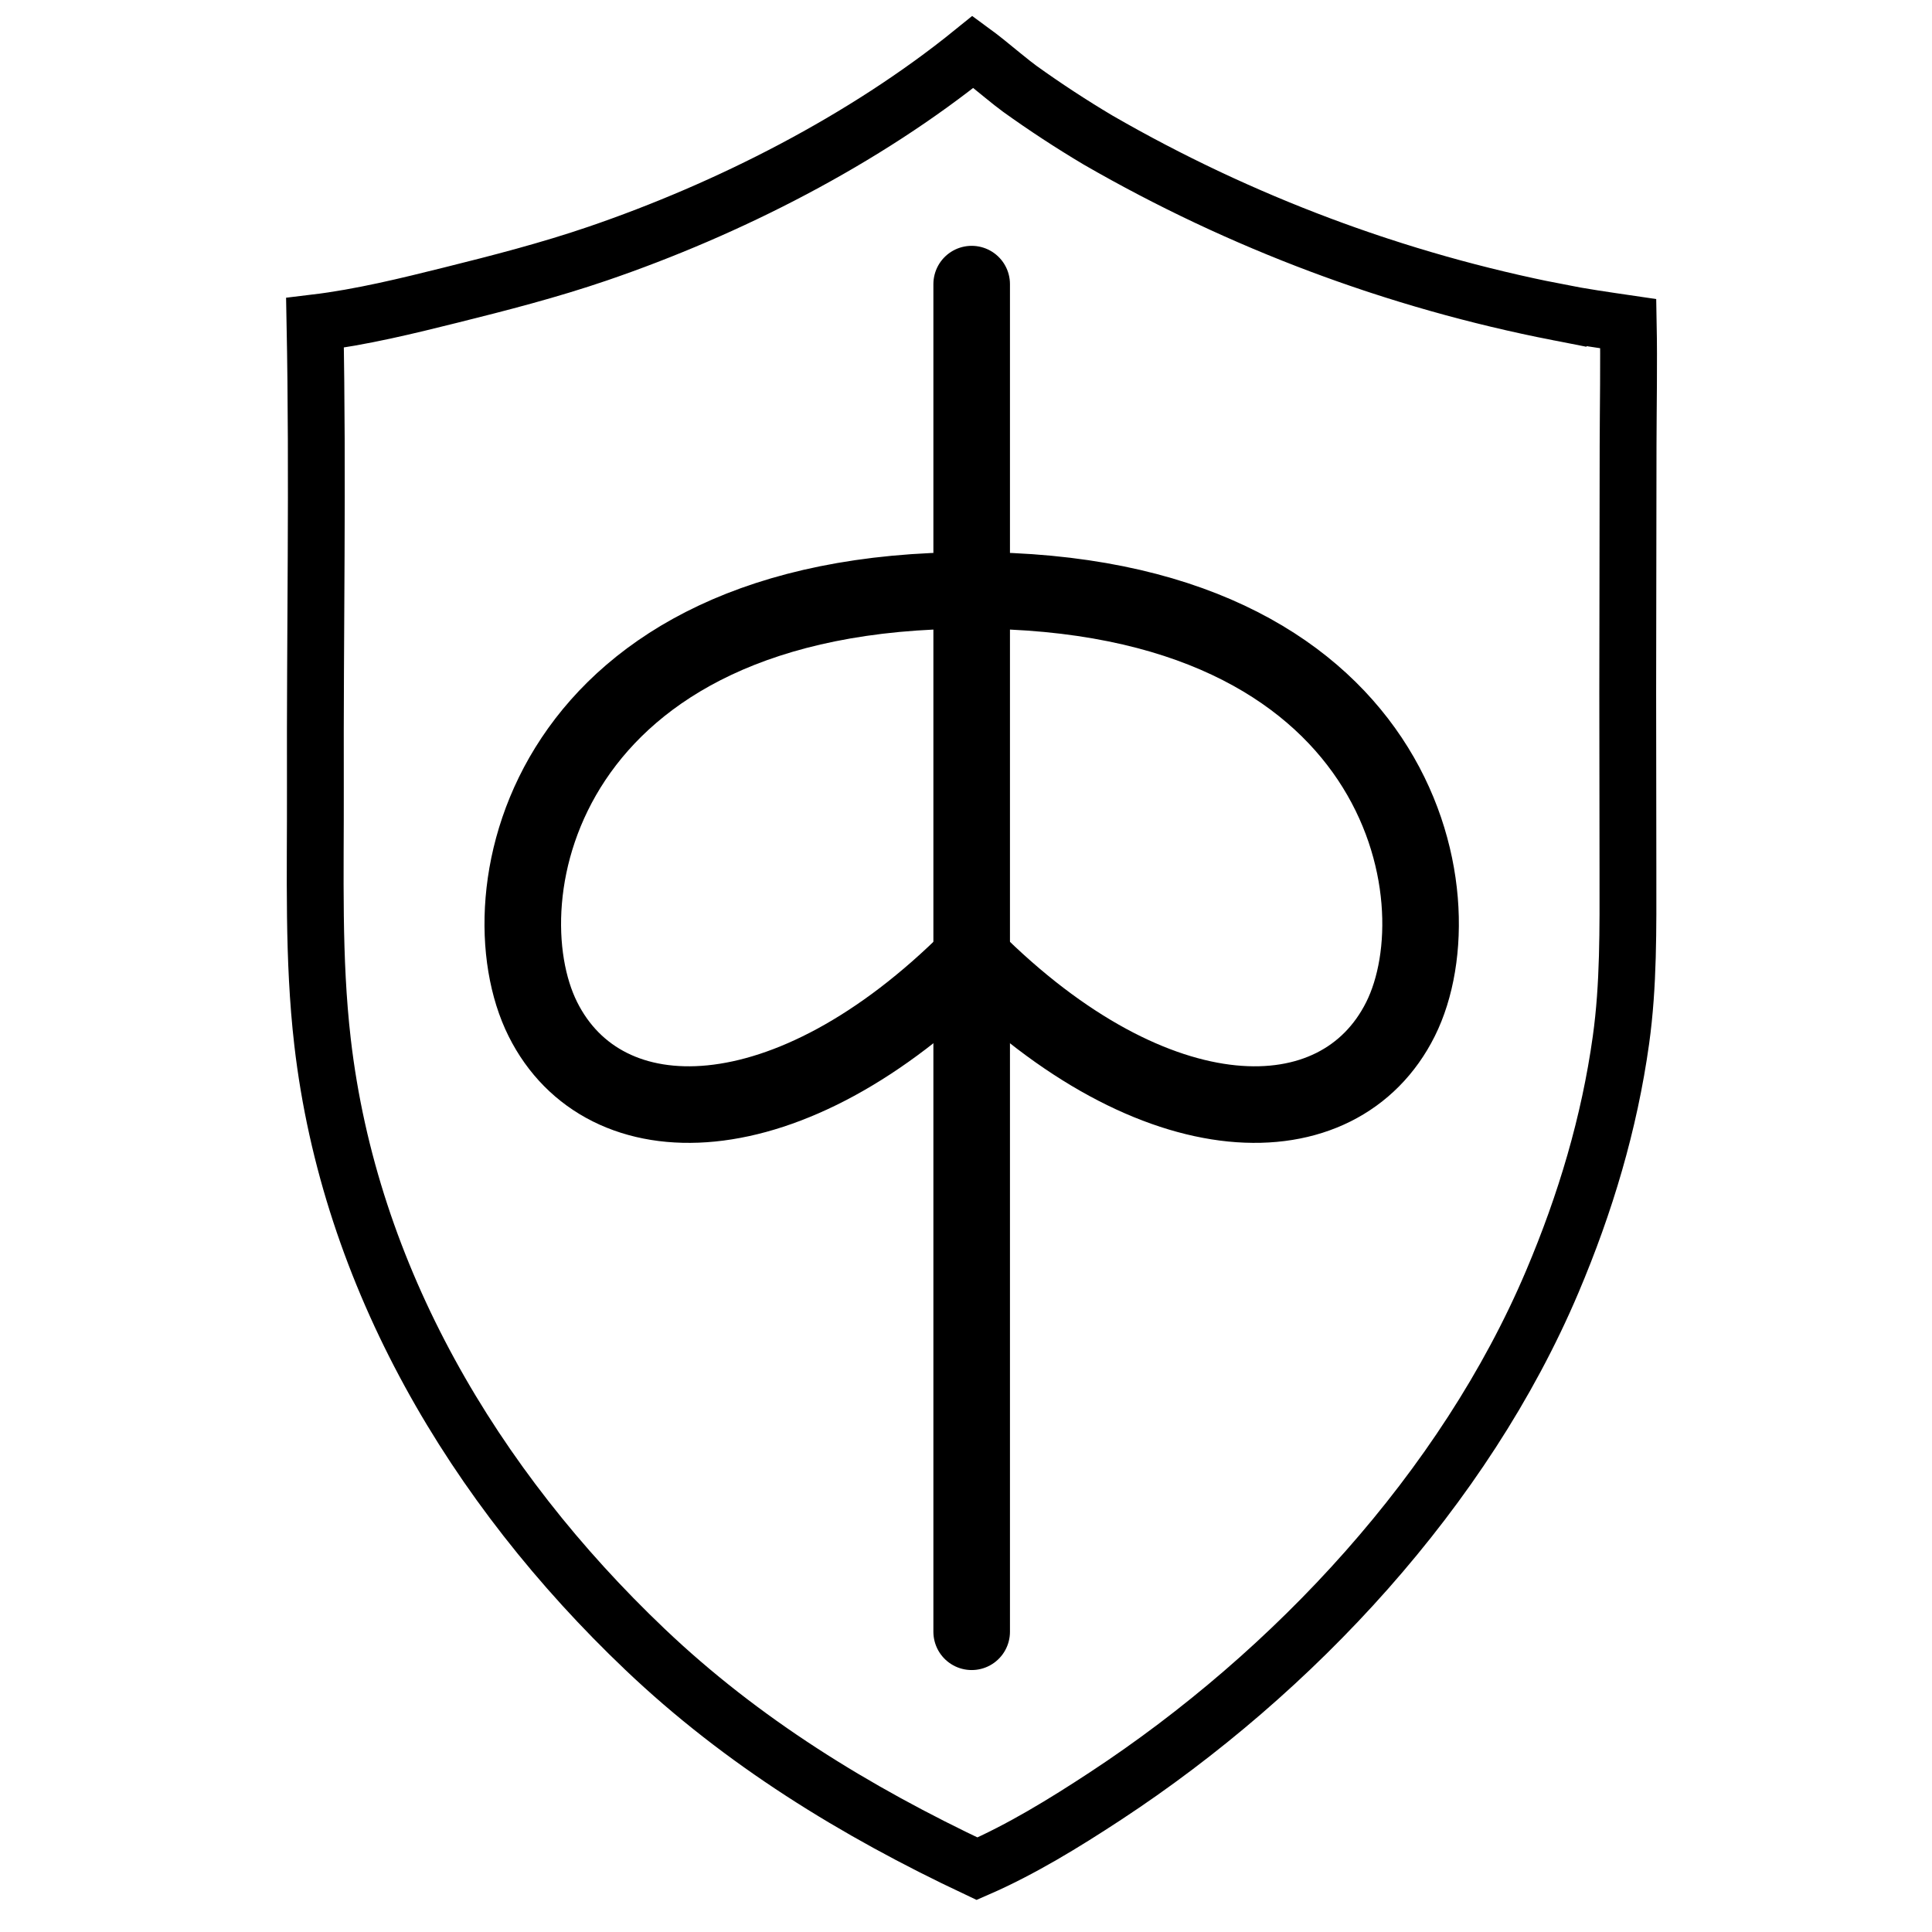
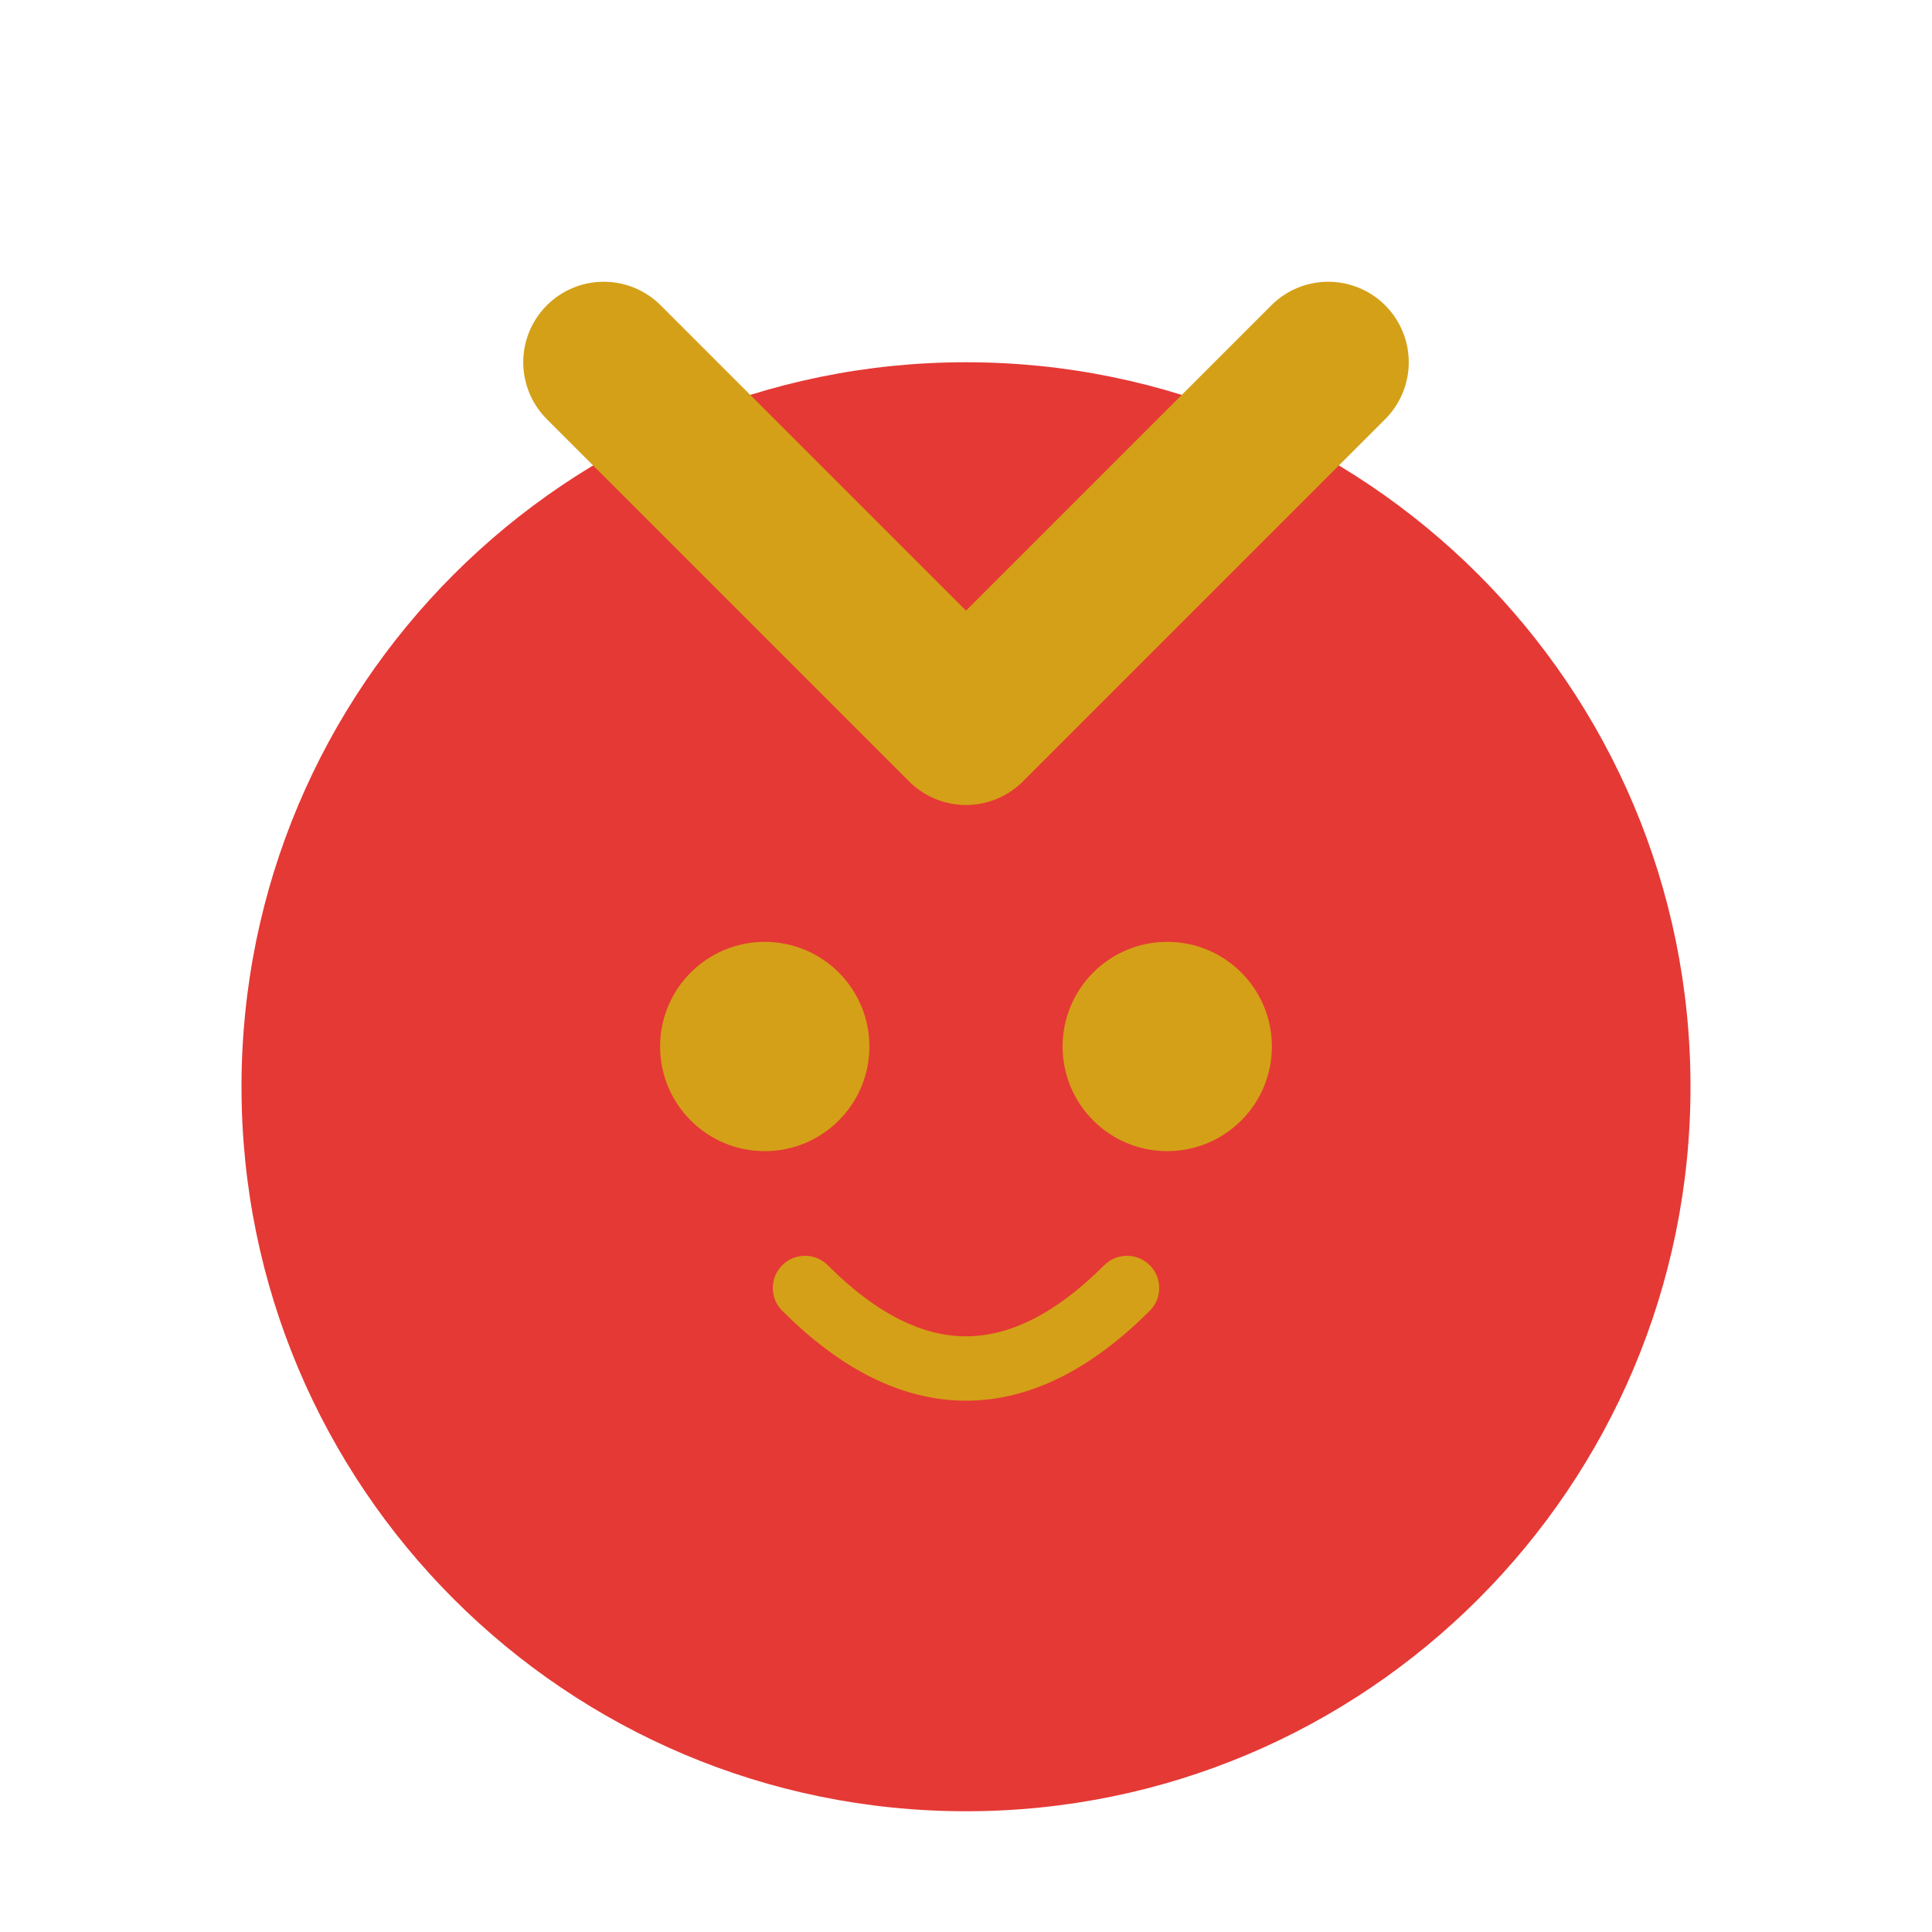
- <svg xmlns="http://www.w3.org/2000/svg" viewBox="530 780 760 1020" width="24" height="24">
-   <path d="M913.719 807.358C915.642 808.767 917.884 810.488 920.419 812.514C926.194 817.128 933.587 823.397 938.449 826.924L938.48 826.947L938.512 826.97C951.821 836.52 965.515 845.485 979.592 853.863L979.679 853.915L979.767 853.966C989.17 859.391 998.68 864.618 1008.3 869.649C1017.92 874.683 1027.64 879.513 1037.45 884.144C1047.27 888.773 1057.18 893.199 1067.18 897.419V897.42C1077.18 901.642 1087.26 905.656 1097.43 909.462C1106.32 912.792 1115.28 915.96 1124.28 918.966L1128.15 920.244C1138.46 923.627 1148.84 926.796 1159.29 929.75C1169.73 932.705 1180.23 935.44 1190.79 937.961C1201.35 940.482 1211.95 942.785 1222.61 944.868V944.867C1234.86 947.299 1247.56 949.105 1259.64 950.879C1260.04 972.031 1259.61 993.303 1259.55 1015.13V1015.14L1259.36 1145.47V1145.51L1259.47 1239.74C1259.5 1270.57 1259.83 1300.06 1255.79 1329.06V1329.06C1249.64 1373.17 1237.05 1415.31 1219.54 1456.63C1173.17 1566.04 1083.25 1662.8 983.71 1728.17C961.695 1742.63 939.032 1756.5 915.825 1766.59C851.253 1736.15 791.799 1699.58 740.531 1650.79C649.983 1564.63 584.638 1454.19 570.283 1330.13C565.169 1285.93 566.631 1241.89 566.501 1195.66C566.273 1114.54 567.896 1032.27 566.299 950.456C590.88 947.506 615.804 941.313 637.953 935.803C663.573 929.429 689.927 922.648 715.577 913.885C784.346 890.389 856.138 854.012 913.719 807.358Z" fill="none" stroke="currentColor" stroke-width="30" />
-   <path d="M912.996 930V1641.49" stroke="currentColor" stroke-width="40.426" stroke-linecap="round" />
-   <path d="M913.005 1091.7C686.621 1091.7 654.281 1253.4 686.621 1318.09C718.962 1382.77 815.983 1382.77 913.005 1285.75" fill="none" stroke="currentColor" stroke-width="40.426" stroke-linecap="round" stroke-linejoin="round" />
-   <path d="M912.996 1091.7C1139.38 1091.7 1171.72 1253.4 1139.38 1318.09C1107.04 1382.77 1010.02 1382.77 912.996 1285.75" fill="none" stroke="currentColor" stroke-width="40.426" stroke-linecap="round" stroke-linejoin="round" />
+ <svg xmlns="http://www.w3.org/2000/svg" viewBox="0 0 24 24" width="24" height="24">
+   <circle cx="12" cy="13.5" r="9" fill="#E53935" />
+   <path d="M7.5 4.5 L12 9 L16.5 4.5" fill="none" stroke="#D4A017" stroke-width="2" stroke-linecap="round" stroke-linejoin="round" />
+   <circle cx="9.5" cy="13" r="1.3" fill="#D4A017" />
+   <circle cx="14.5" cy="13" r="1.3" fill="#D4A017" />
+   <path d="M10 16 Q12 18 14 16" fill="none" stroke="#D4A017" stroke-width="0.8" stroke-linecap="round" />
</svg>
